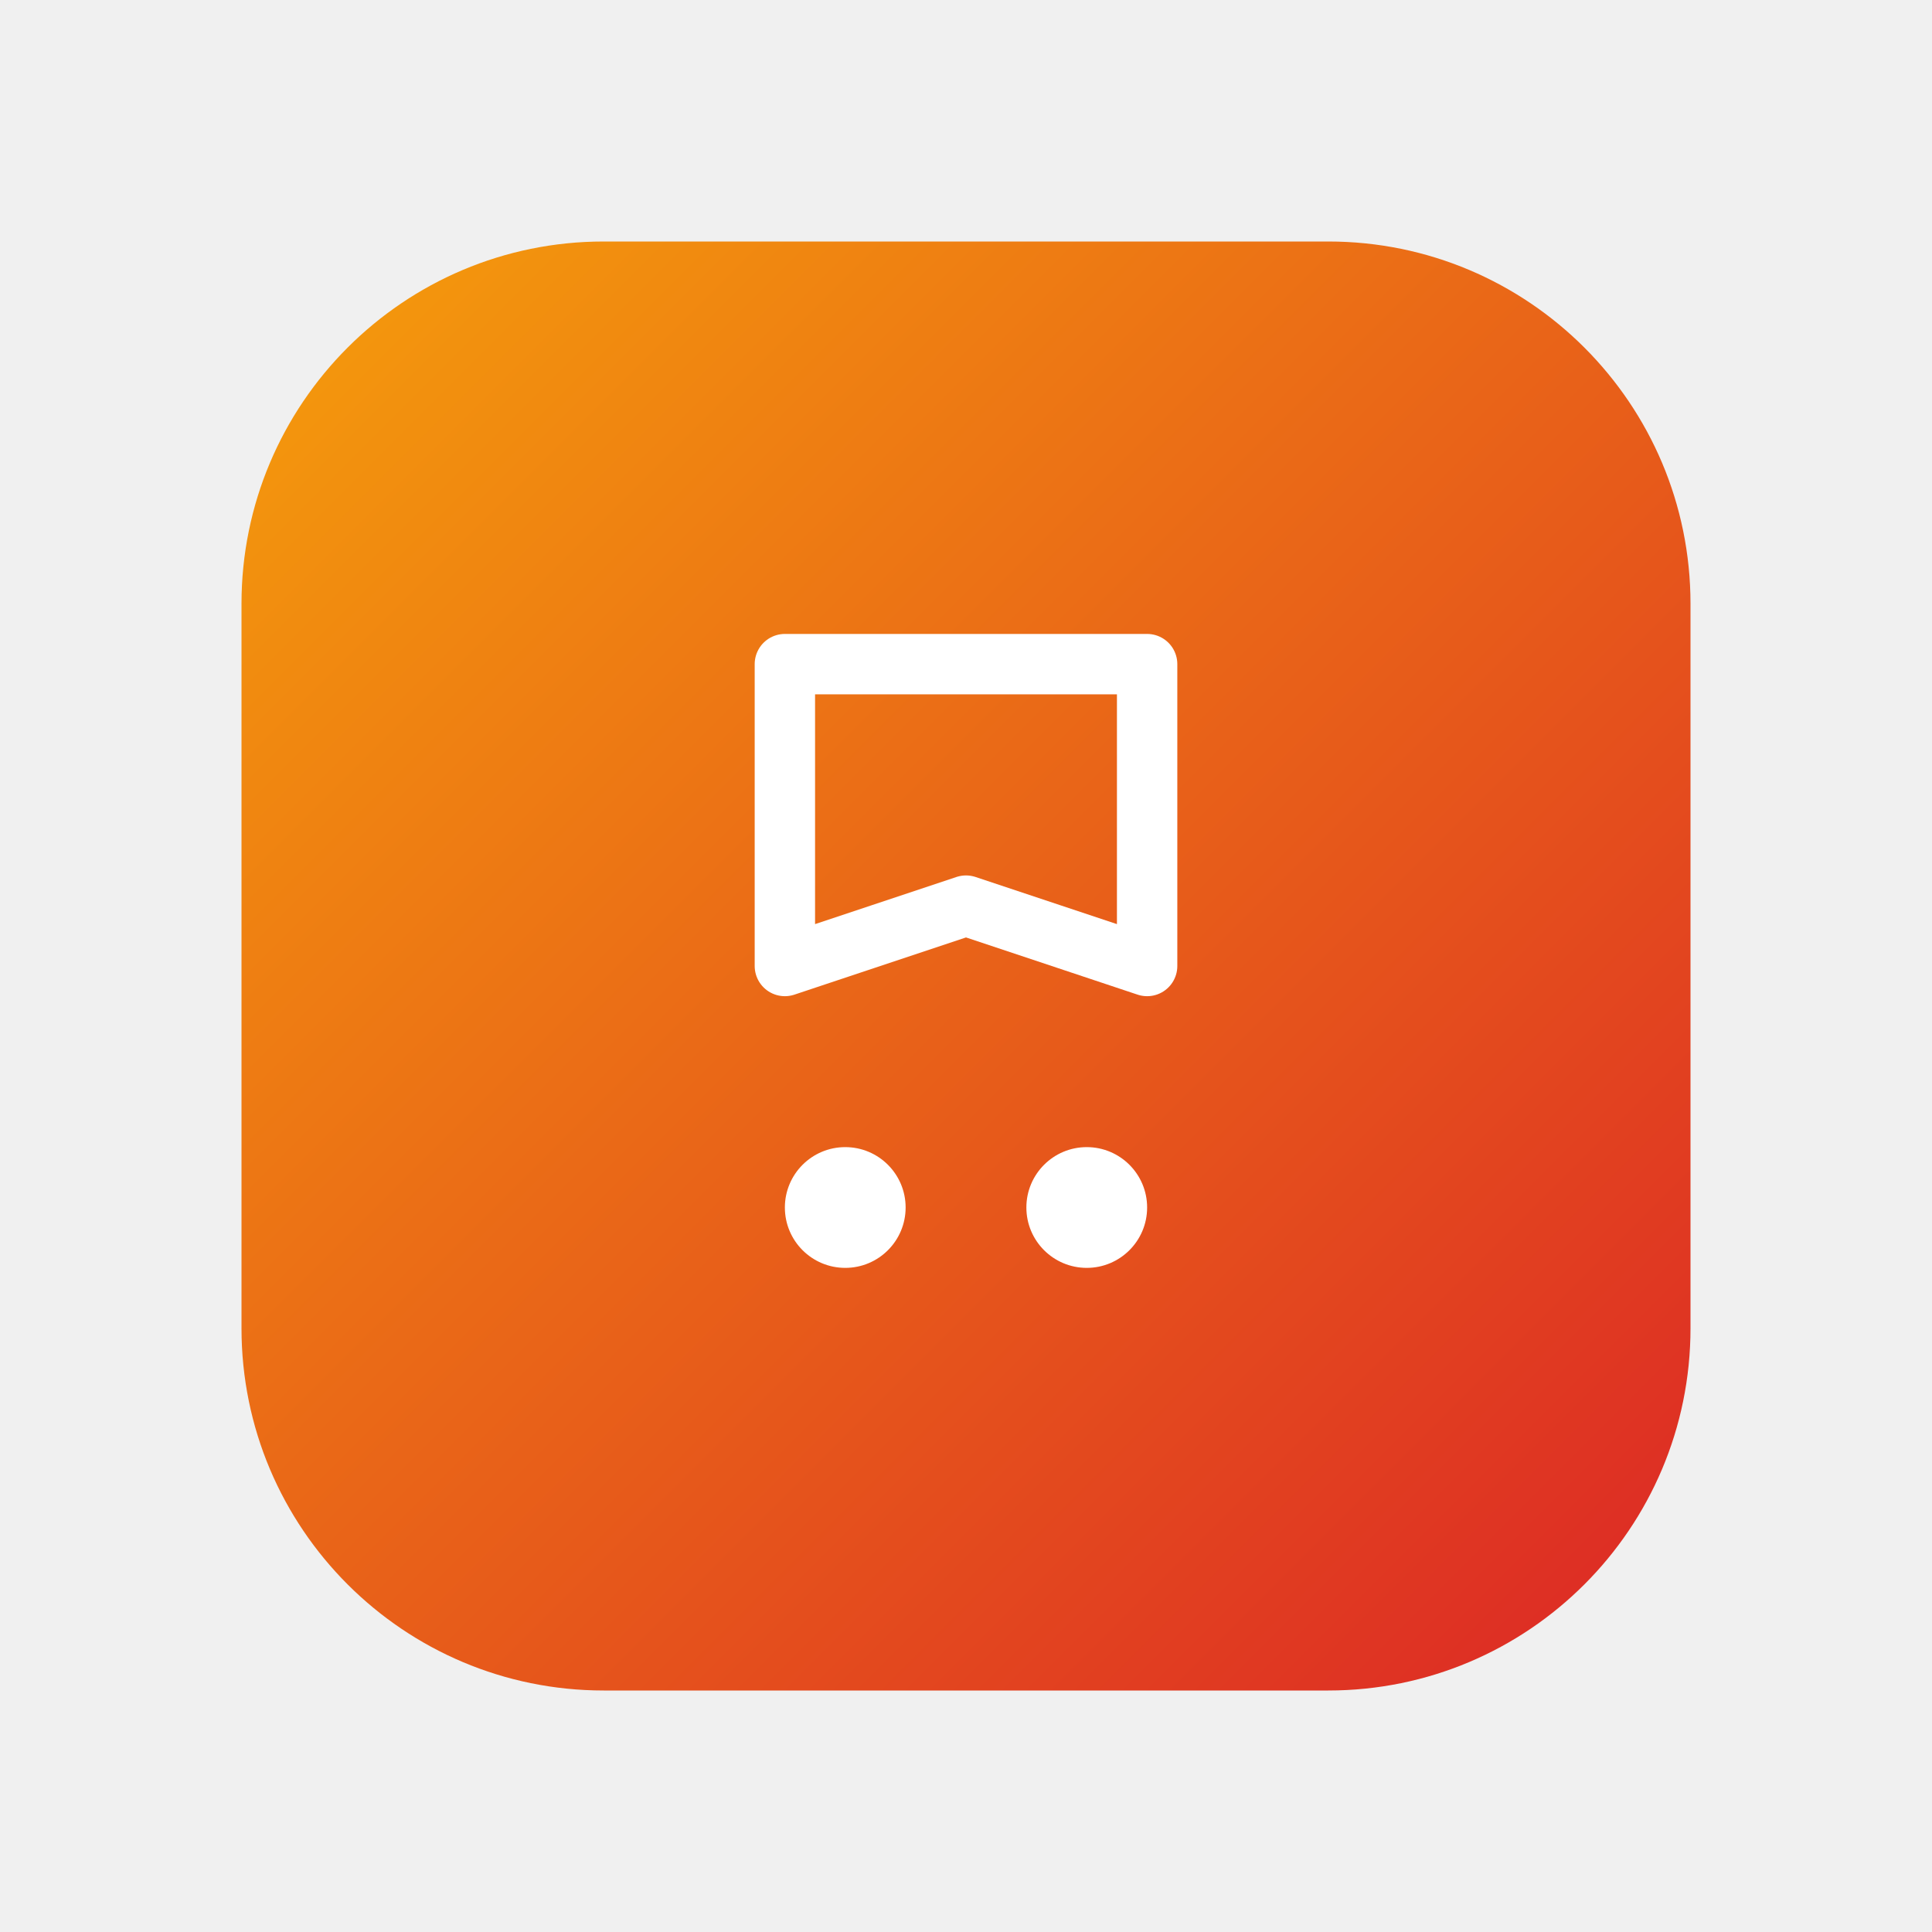
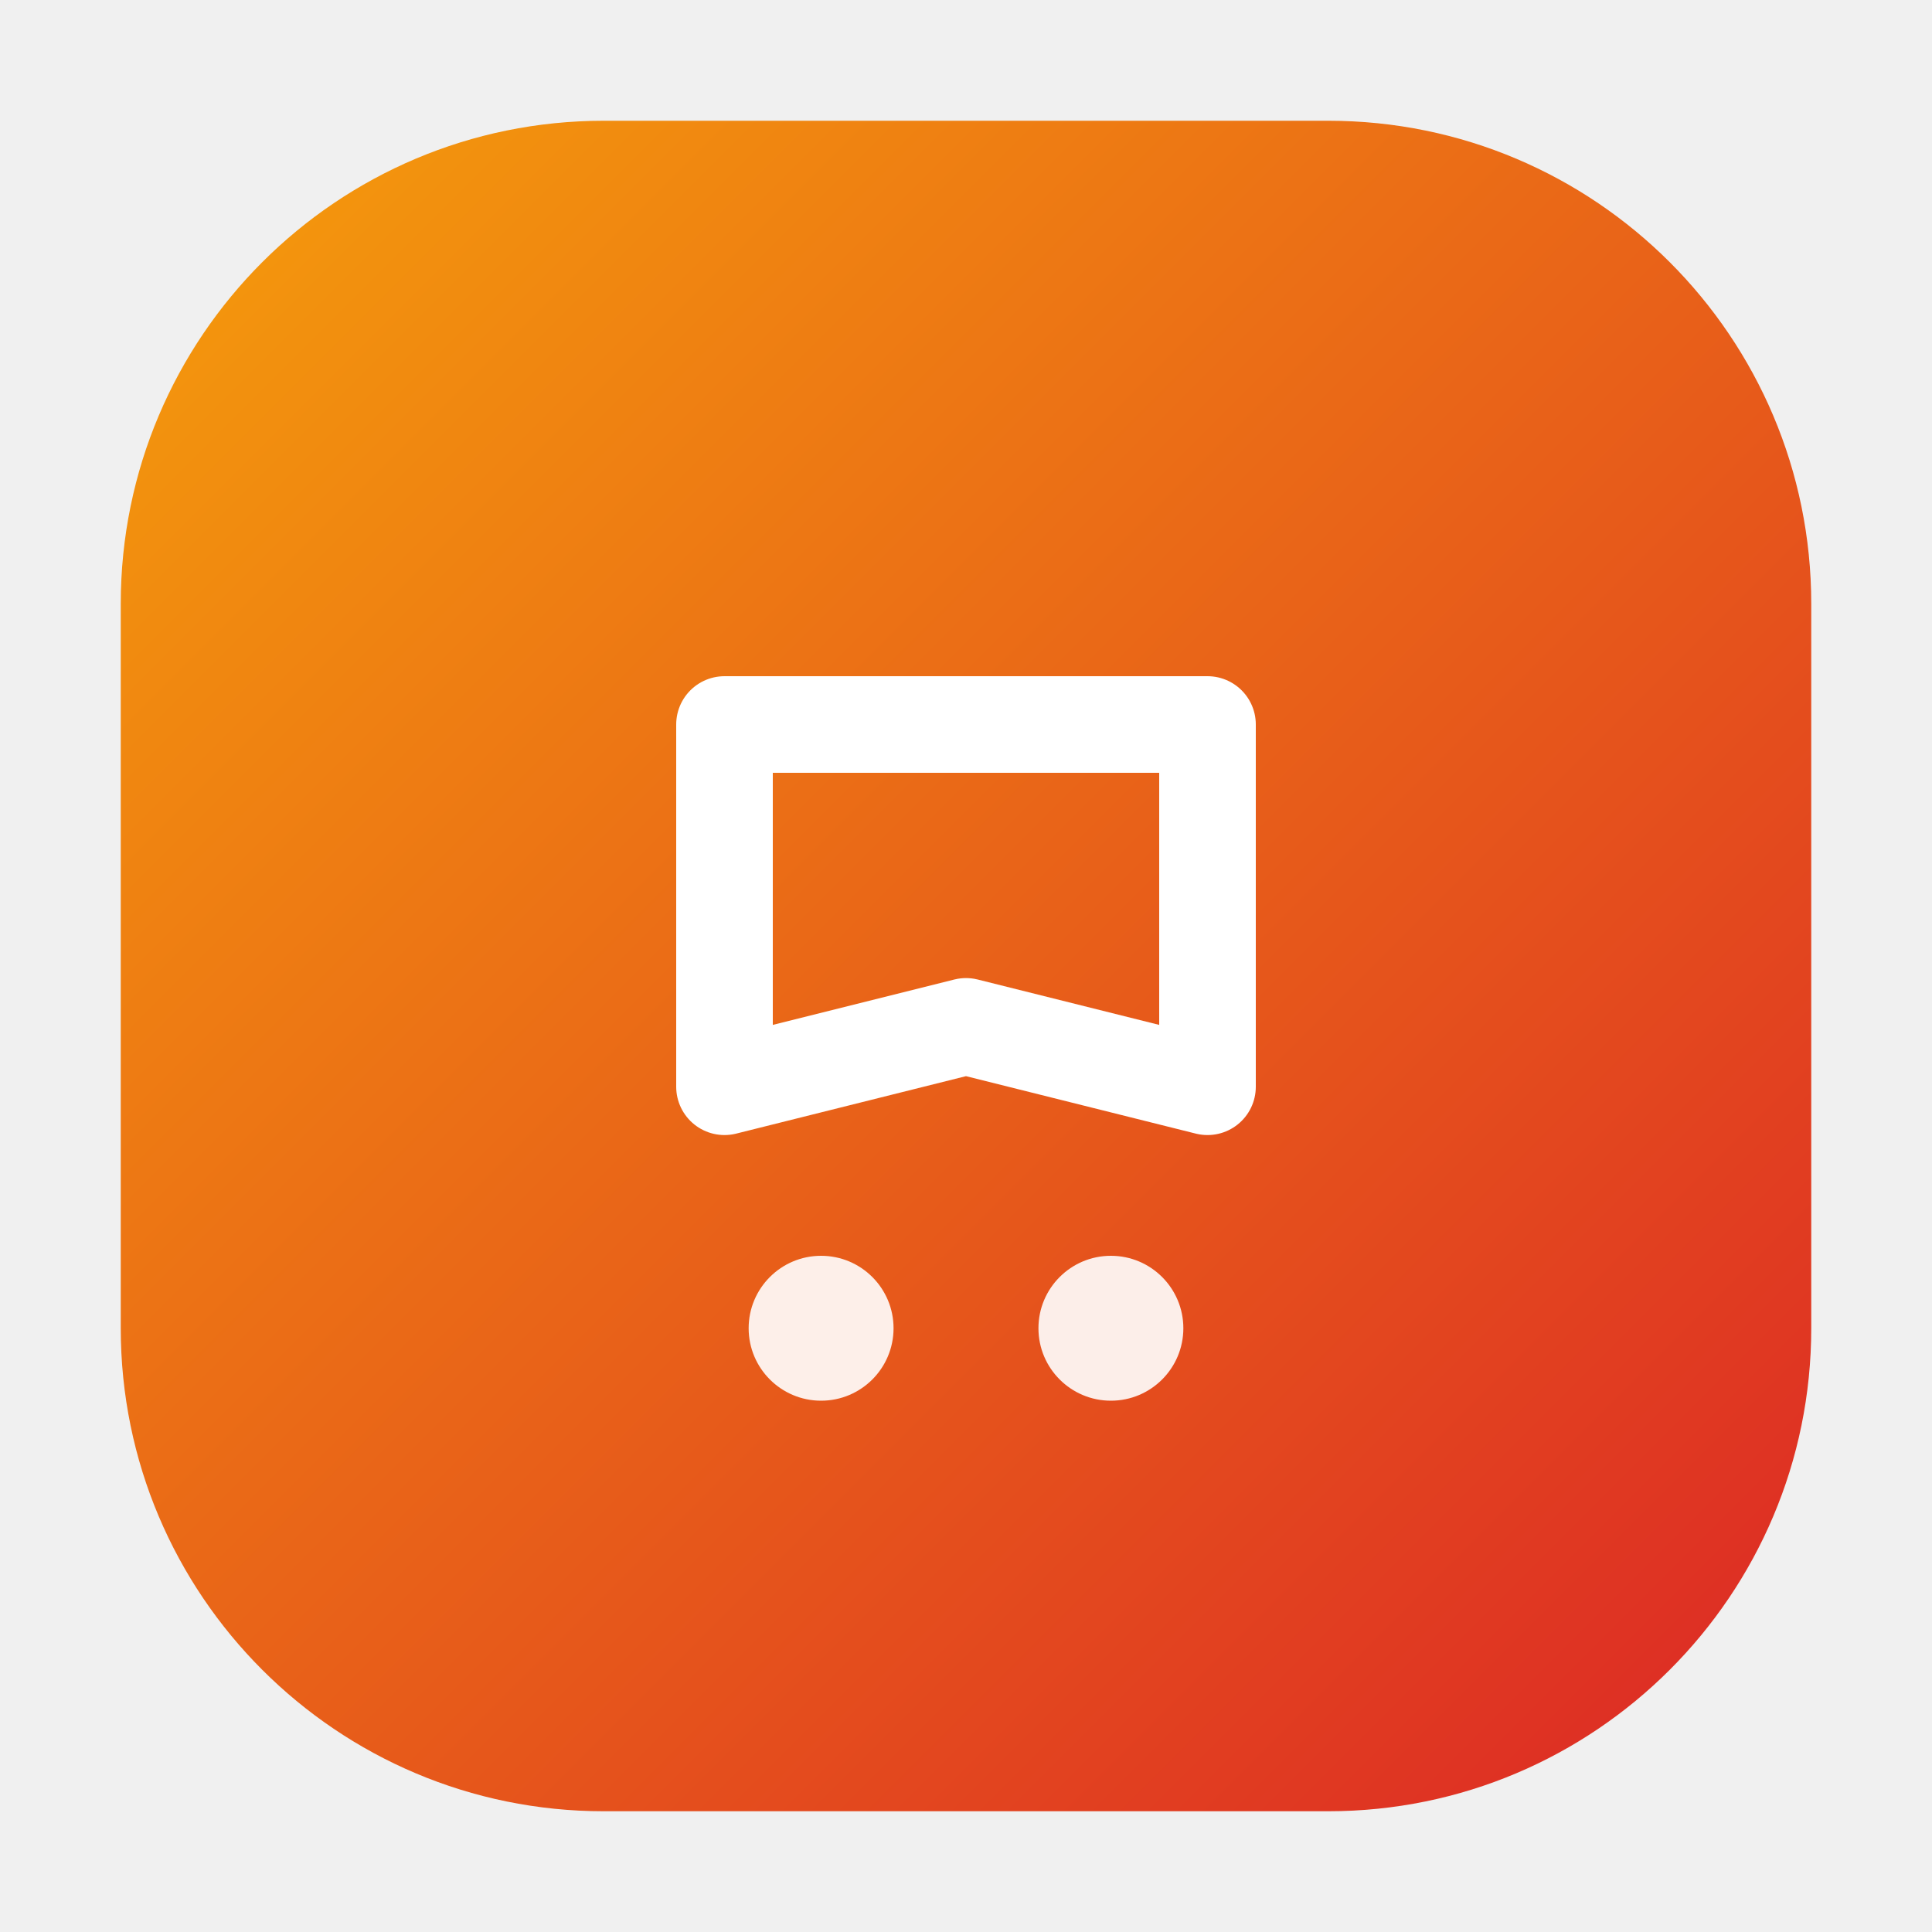
<svg xmlns="http://www.w3.org/2000/svg" width="16" height="16" viewBox="0 0 16 16">
  <defs>
-     <linearGradient id="favicon16-gradient" x1="0%" y1="0%" x2="100%" y2="100%">
+     <linearGradient id="favicon-16-gradient" x1="0%" y1="0%" x2="100%" y2="100%">
      <stop offset="0%" style="stop-color:#F59E0B; stop-opacity:1" />
      <stop offset="100%" style="stop-color:#DC2626; stop-opacity:1" />
    </linearGradient>
  </defs>
-   <rect x="2" y="2" width="12" height="12" rx="3" ry="3" fill="url(#favicon16-gradient)" />
-   <g transform="translate(8, 6)">
-     <path d="M-1.5 -0.5 L-1.5 2 L0 1.5 L1.5 2 L1.5 -0.5 Z" fill="none" stroke="white" stroke-width="0.5" stroke-linejoin="round" />
+   <rect x="1" y="1" width="14" height="14" rx="4" ry="4" fill="url(#favicon-16-gradient)" />
+   <g transform="translate(8, 6.5)">
+     <path d="M-2 -0.5 L-2 2.5 L0 2 L2 2.5 L2 -0.5 Z" fill="none" stroke="white" stroke-width="0.8" stroke-linejoin="round" />
  </g>
-   <g transform="translate(8, 10)">
-     <circle cx="-1" cy="0" r="0.5" fill="white" />
-     <circle cx="1" cy="0" r="0.5" fill="white" />
+   <g transform="translate(8, 11)">
+     <circle cx="-1.2" cy="0" r="0.6" fill="white" opacity="0.9" />
+     <circle cx="1.2" cy="0" r="0.6" fill="white" opacity="0.9" />
  </g>
</svg>
